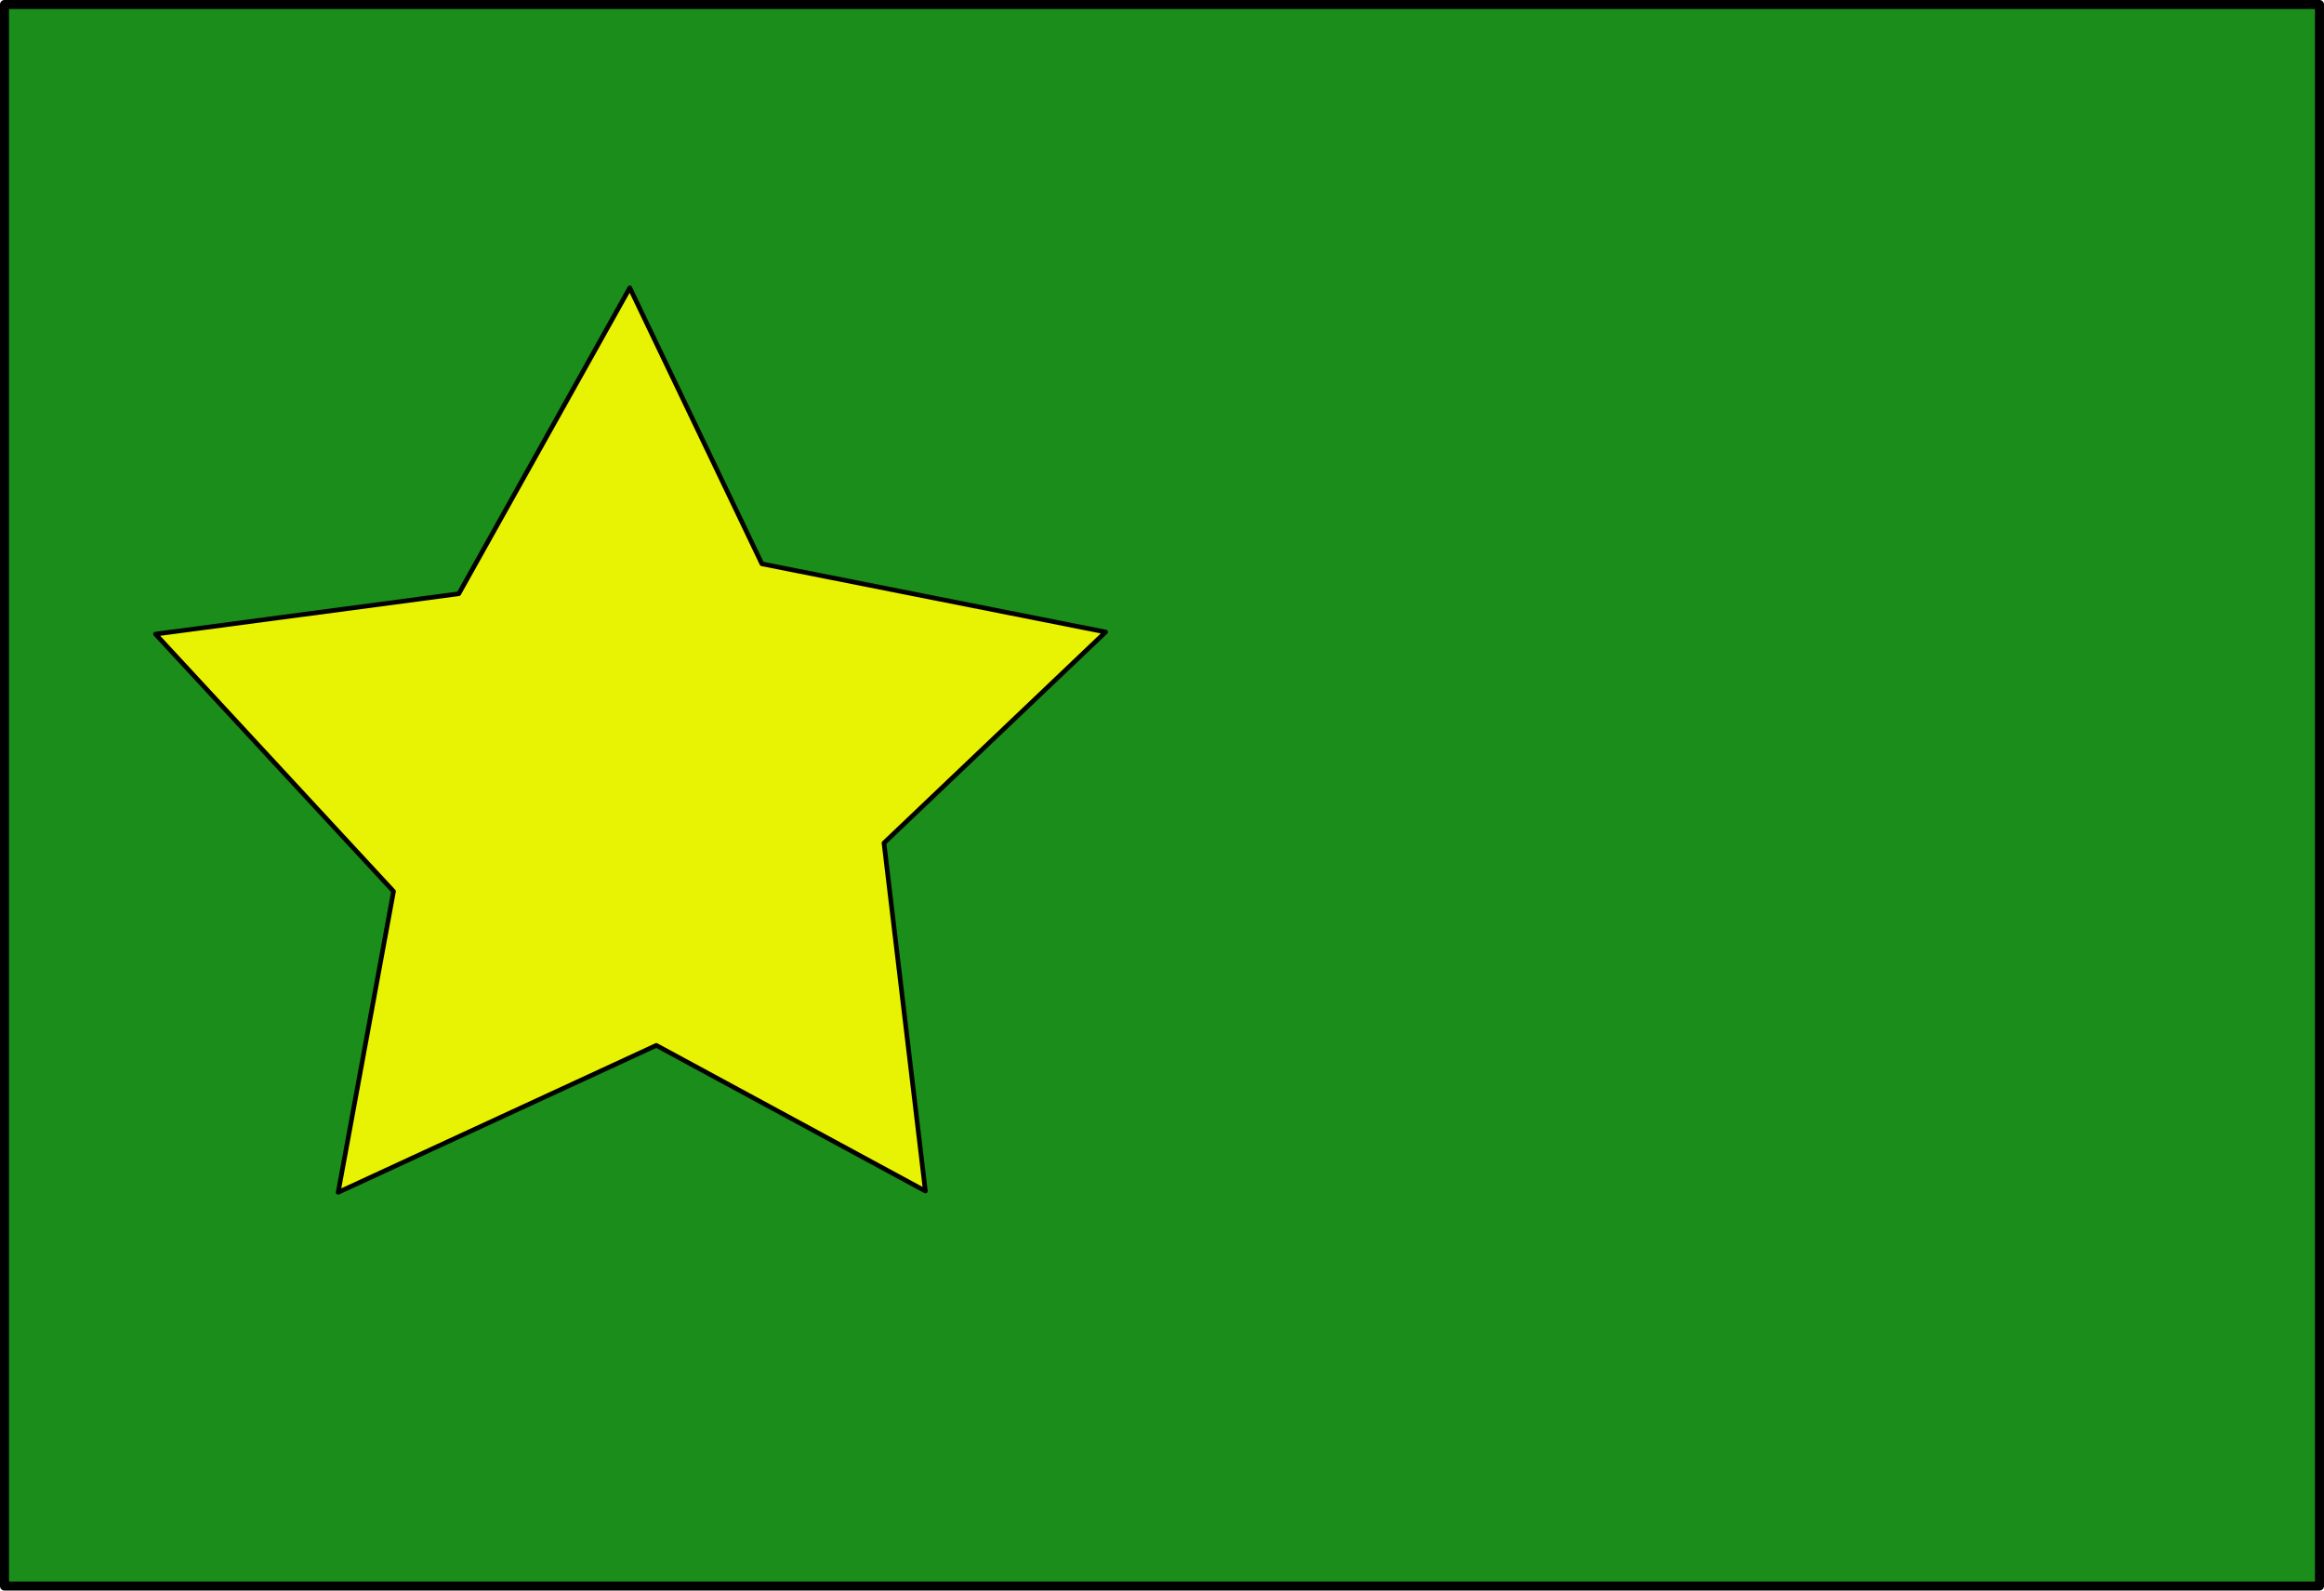
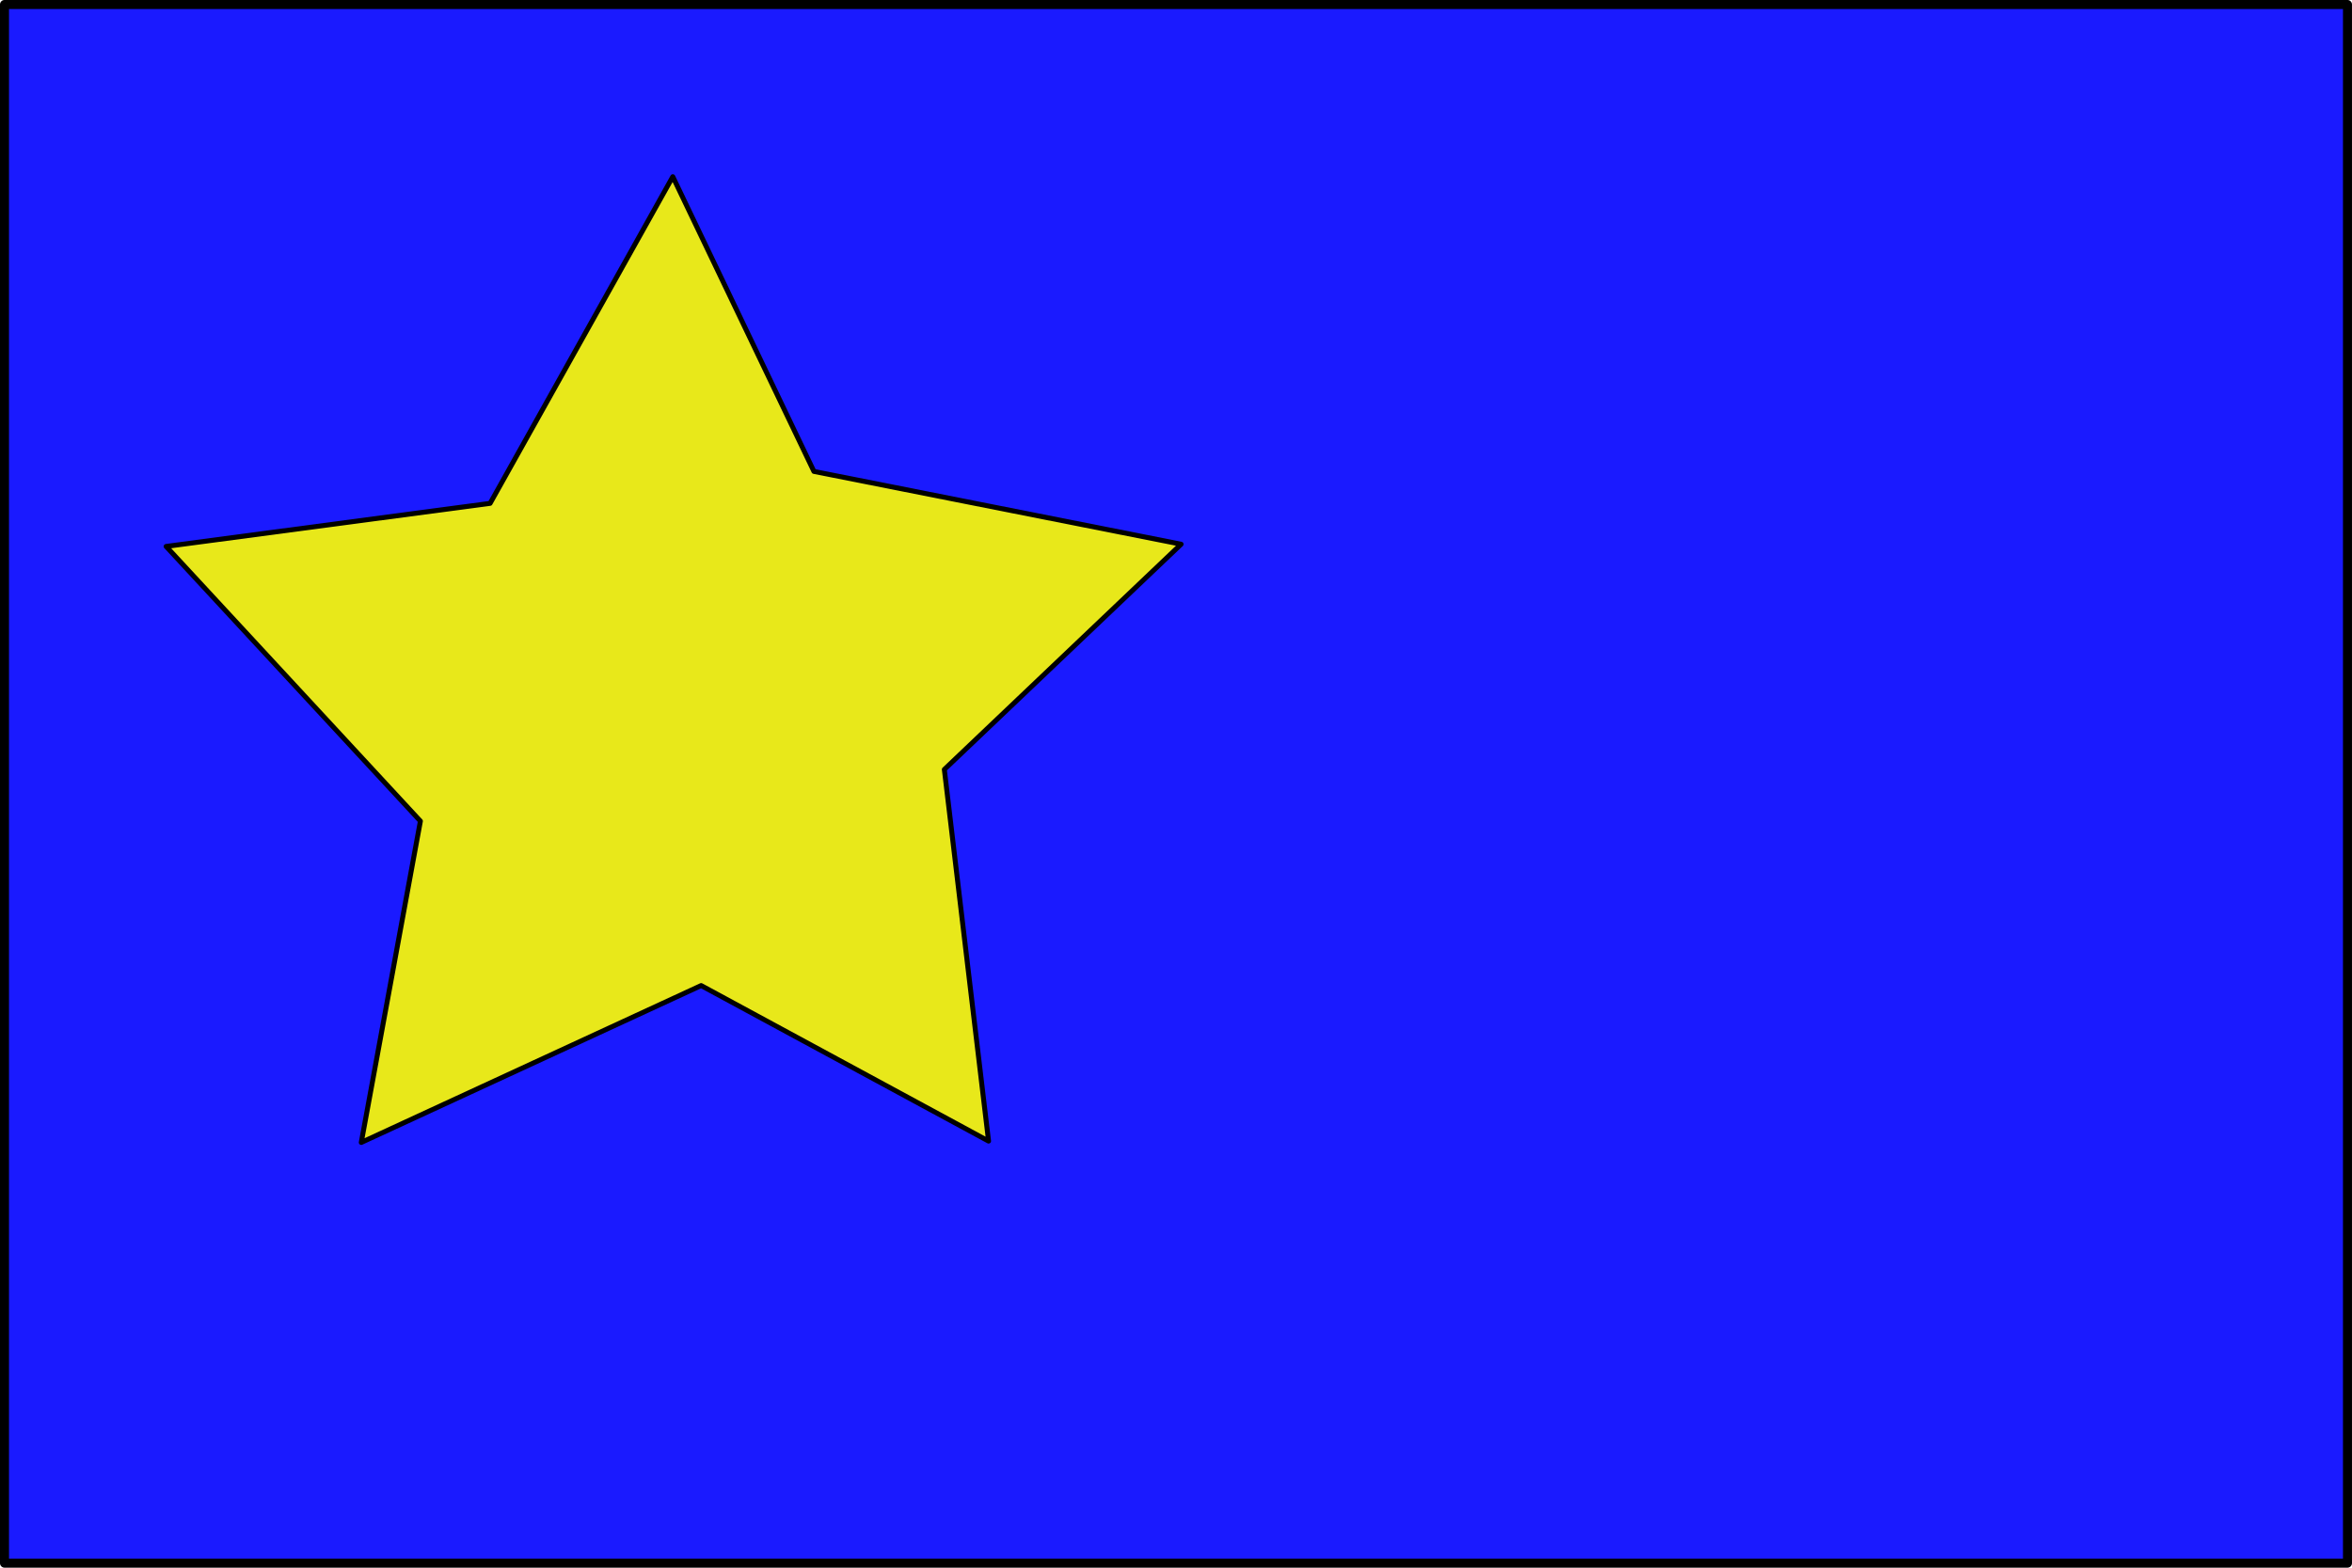
- <svg xmlns="http://www.w3.org/2000/svg" width="95mm" height="65mm" viewBox="0 0 95 65" version="1.1" id="svg8">
+ <svg xmlns="http://www.w3.org/2000/svg" width="90mm" height="60mm" viewBox="0 0 90 60" version="1.1" id="svg8">
  <defs id="defs2" />
-   <g id="layer1" transform="translate(0,-232)">
-     <rect style="opacity:1;vector-effect:none;fill:#008000;fill-opacity:0.897;stroke:#000000;stroke-width:0.369;stroke-linecap:round;stroke-linejoin:round;stroke-miterlimit:4;stroke-dasharray:none;stroke-dashoffset:0;stroke-opacity:1" id="rect4485" width="94.631" height="64.631" x="0.184" y="232.184" />
+   <g id="layer1" transform="translate(0,-237)">
+     <rect style="opacity:1;vector-effect:none;fill:#0000ff;fill-opacity:0.897;stroke:#000000;stroke-width:0.345;stroke-linecap:round;stroke-linejoin:round;stroke-miterlimit:4;stroke-dasharray:none;stroke-dashoffset:0;stroke-opacity:1" id="rect4485" width="89.655" height="59.655" x="0.172" y="237.172" />
    <path style="opacity:1;vector-effect:none;fill:#ffff00;fill-opacity:0.897;stroke:#000000;stroke-width:0.189;stroke-linecap:round;stroke-linejoin:round;stroke-miterlimit:4;stroke-dasharray:none;stroke-dashoffset:0;stroke-opacity:1" id="path4489" d="m 23.917,253.025 13.561,-4.613 -3.536,11.996 8.578,11.472 -12.502,0.344 -8.26,11.703 -4.19,-11.783 -13.683,-4.239 9.912,-7.626 -0.197,-14.323 z" transform="rotate(30,23.76563,267.5212)" />
  </g>
</svg>
